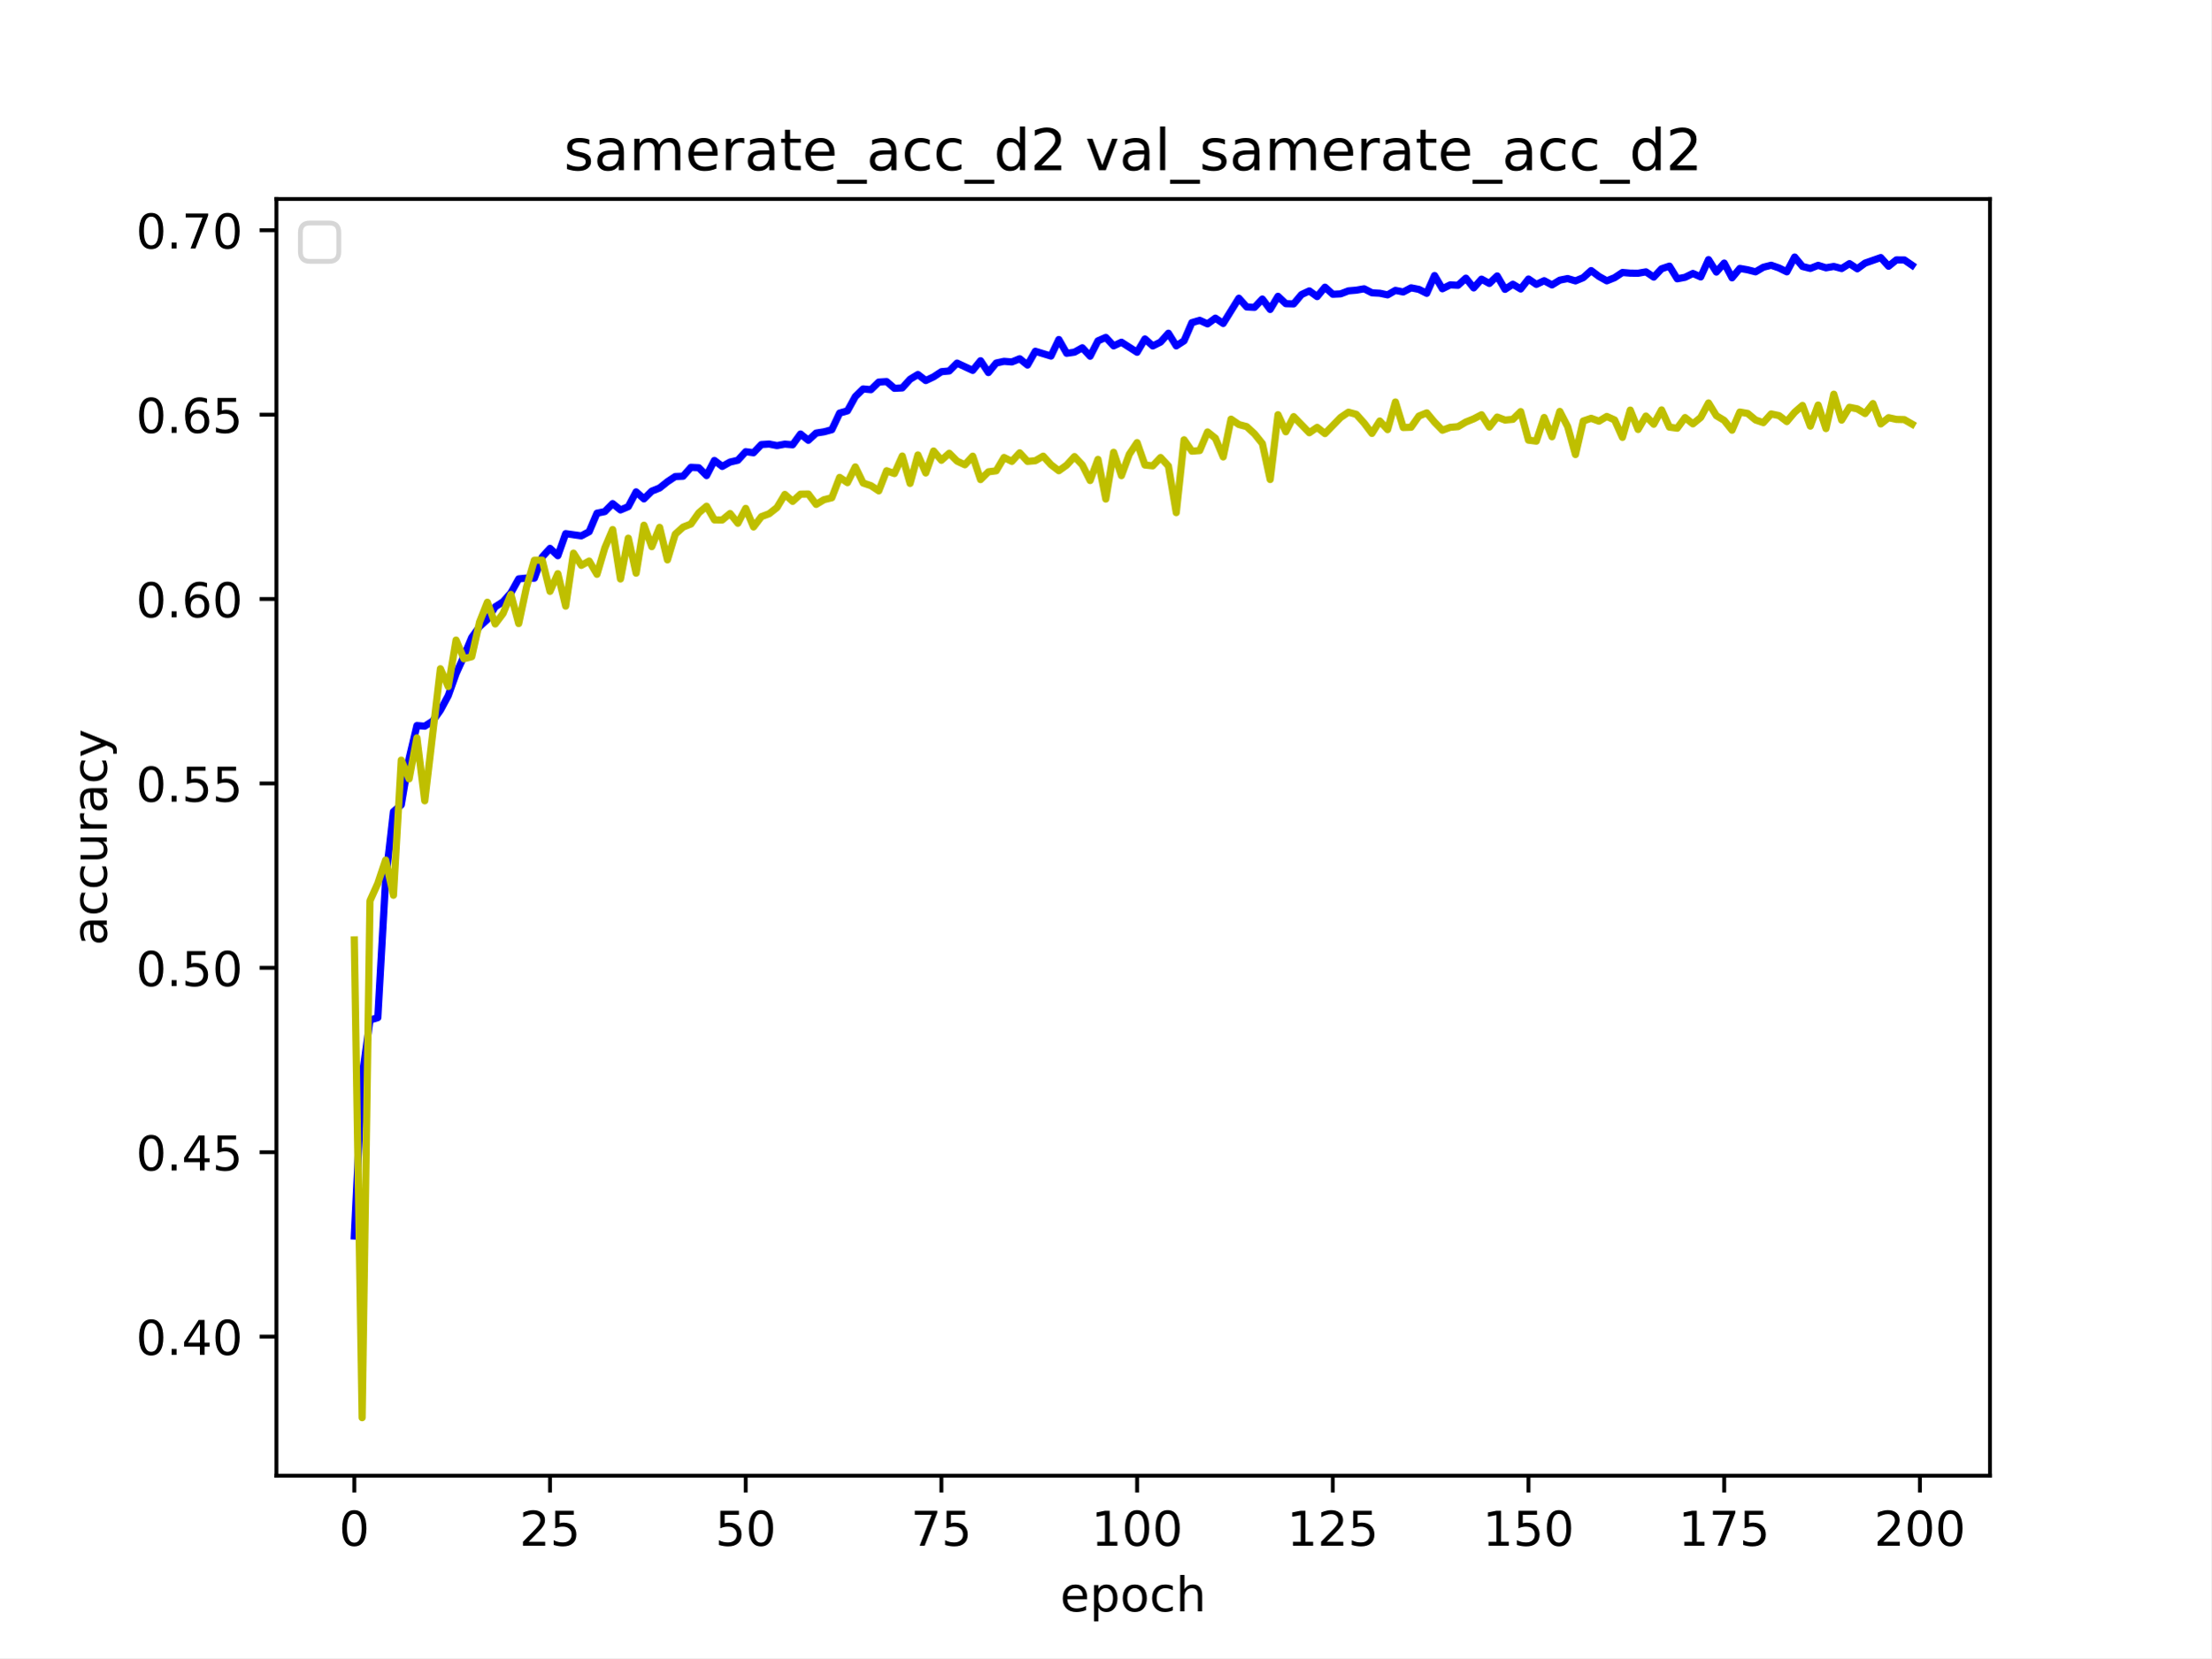
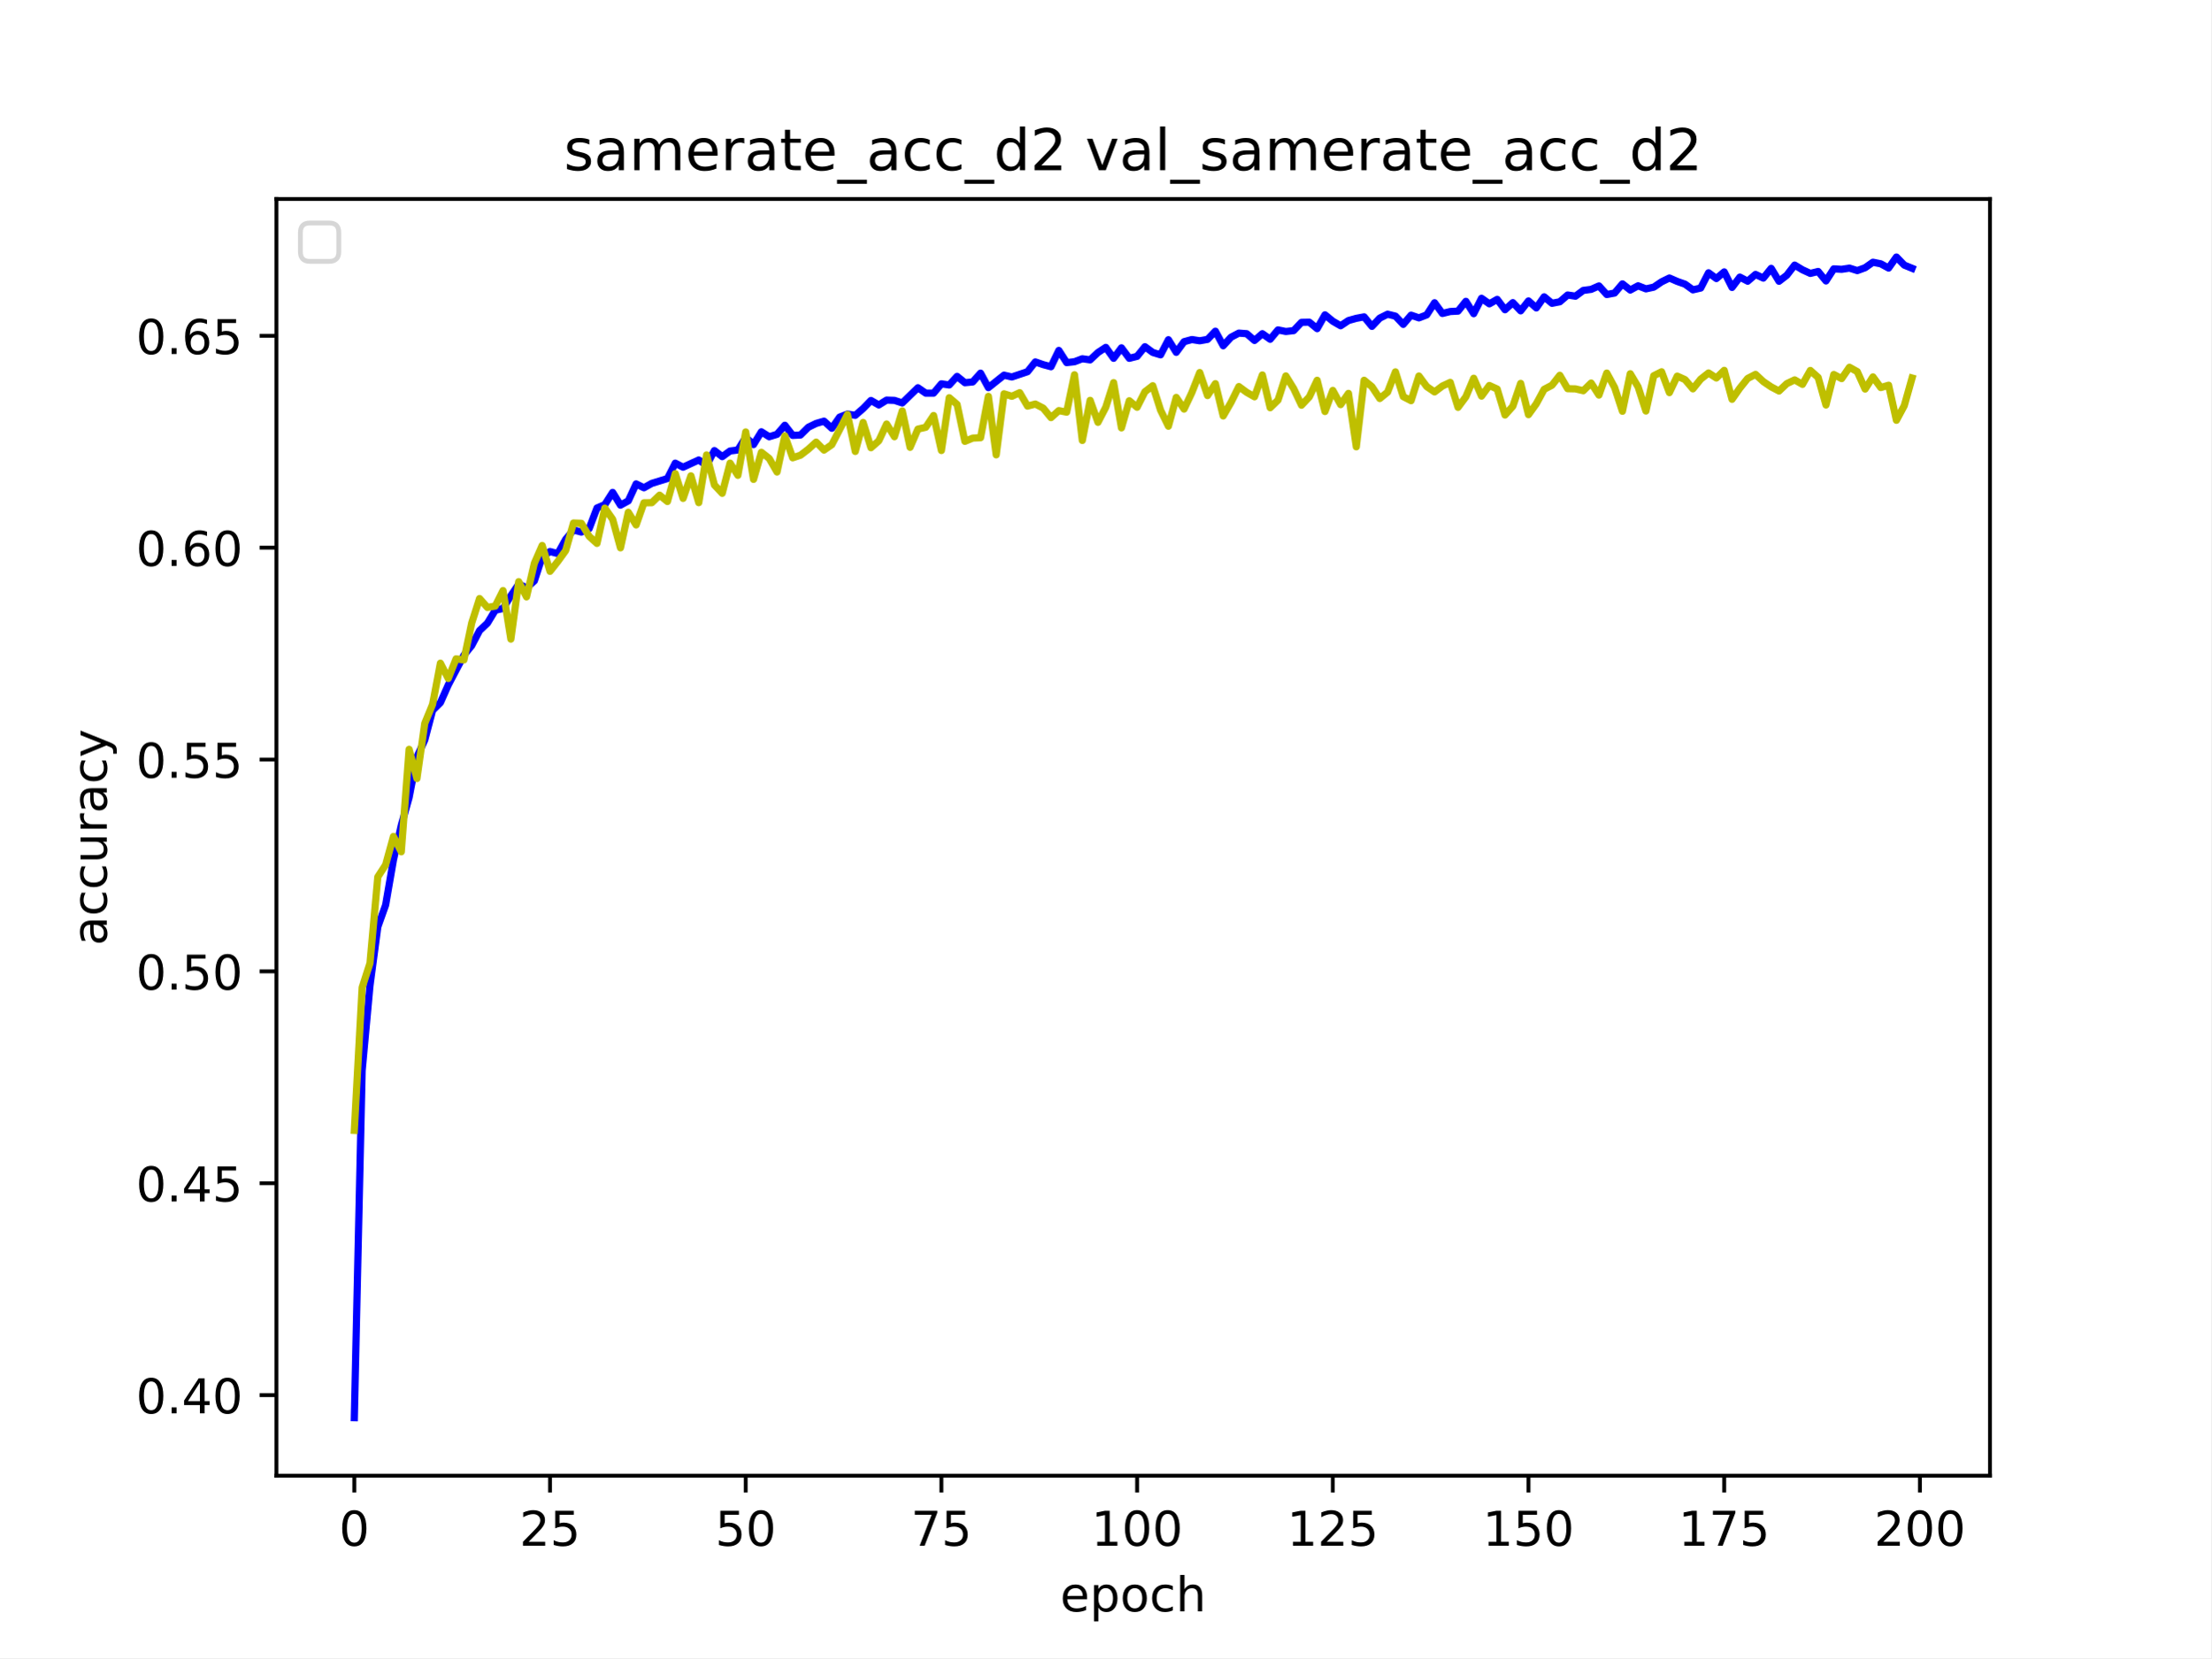
<svg xmlns="http://www.w3.org/2000/svg" xmlns:xlink="http://www.w3.org/1999/xlink" height="345.6pt" version="1.1" viewBox="0 0 460.8 345.6" width="460.8pt">
  <defs>
    <style type="text/css">*{stroke-linecap:butt;stroke-linejoin:round;}</style>
  </defs>
  <g id="figure_1">
    <g id="patch_1">
      <path d="M 0 345.6  L 460.8 345.6  L 460.8 0  L 0 0  z " style="fill:#ffffff;" />
    </g>
    <g id="axes_1">
      <g id="patch_2">
        <path d="M 57.6 307.584  L 414.72 307.584  L 414.72 41.472  L 57.6 41.472  z " style="fill:#ffffff;" />
      </g>
      <g id="matplotlib.axis_1">
        <g id="xtick_1">
          <g id="line2d_1">
            <defs>
-               <path d="M 0 0  L 0 3.5  " id="m9e98681378" style="stroke:#000000;stroke-width:0.8;" />
+               <path d="M 0 0  L 0 3.5  " id="mb5243215e0" style="stroke:#000000;stroke-width:0.8;" />
            </defs>
            <g>
-               <use style="stroke:#000000;stroke-width:0.8;" x="73.833" xlink:href="#m9e98681378" y="307.584" />
+               <use style="stroke:#000000;stroke-width:0.8;" x="73.833" xlink:href="#mb5243215e0" y="307.584" />
            </g>
          </g>
          <g id="text_1">
            <g transform="translate(70.65148 322.1824)scale(0.1 -0.1)">
              <defs>
                <path d="M 31.781 66.406  Q 24.172 66.406 20.328 58.906  Q 16.5 51.422 16.5 36.375  Q 16.5 21.391 20.328 13.891  Q 24.172 6.391 31.781 6.391  Q 39.453 6.391 43.281 13.891  Q 47.125 21.391 47.125 36.375  Q 47.125 51.422 43.281 58.906  Q 39.453 66.406 31.781 66.406  z M 31.781 74.219  Q 44.047 74.219 50.516 64.516  Q 56.984 54.828 56.984 36.375  Q 56.984 17.969 50.516 8.266  Q 44.047 -1.422 31.781 -1.422  Q 19.531 -1.422 13.062 8.266  Q 6.594 17.969 6.594 36.375  Q 6.594 54.828 13.062 64.516  Q 19.531 74.219 31.781 74.219  z " id="DejaVuSans-48" />
              </defs>
              <use xlink:href="#DejaVuSans-48" />
            </g>
          </g>
        </g>
        <g id="xtick_2">
          <g id="line2d_2">
            <g>
-               <use style="stroke:#000000;stroke-width:0.8;" x="114.618" xlink:href="#m9e98681378" y="307.584" />
+               <use style="stroke:#000000;stroke-width:0.8;" x="114.618" xlink:href="#mb5243215e0" y="307.584" />
            </g>
          </g>
          <g id="text_2">
            <g transform="translate(108.256 322.1824)scale(0.1 -0.1)">
              <defs>
                <path d="M 19.188 8.297  L 53.609 8.297  L 53.609 0  L 7.328 0  L 7.328 8.297  Q 12.938 14.109 22.625 23.891  Q 32.328 33.688 34.812 36.531  Q 39.547 41.844 41.422 45.531  Q 43.312 49.219 43.312 52.781  Q 43.312 58.594 39.234 62.25  Q 35.156 65.922 28.609 65.922  Q 23.969 65.922 18.812 64.312  Q 13.672 62.703 7.812 59.422  L 7.812 69.391  Q 13.766 71.781 18.938 73  Q 24.125 74.219 28.422 74.219  Q 39.75 74.219 46.484 68.547  Q 53.219 62.891 53.219 53.422  Q 53.219 48.922 51.531 44.891  Q 49.859 40.875 45.406 35.406  Q 44.188 33.984 37.641 27.219  Q 31.109 20.453 19.188 8.297  z " id="DejaVuSans-50" />
                <path d="M 10.797 72.906  L 49.516 72.906  L 49.516 64.594  L 19.828 64.594  L 19.828 46.734  Q 21.969 47.469 24.109 47.828  Q 26.266 48.188 28.422 48.188  Q 40.625 48.188 47.75 41.5  Q 54.891 34.812 54.891 23.391  Q 54.891 11.625 47.562 5.094  Q 40.234 -1.422 26.906 -1.422  Q 22.312 -1.422 17.547 -0.641  Q 12.797 0.141 7.719 1.703  L 7.719 11.625  Q 12.109 9.234 16.797 8.062  Q 21.484 6.891 26.703 6.891  Q 35.156 6.891 40.078 11.328  Q 45.016 15.766 45.016 23.391  Q 45.016 31 40.078 35.438  Q 35.156 39.891 26.703 39.891  Q 22.75 39.891 18.812 39.016  Q 14.891 38.141 10.797 36.281  z " id="DejaVuSans-53" />
              </defs>
              <use xlink:href="#DejaVuSans-50" />
              <use x="63.623" xlink:href="#DejaVuSans-53" />
            </g>
          </g>
        </g>
        <g id="xtick_3">
          <g id="line2d_3">
            <g>
-               <use style="stroke:#000000;stroke-width:0.8;" x="155.404" xlink:href="#m9e98681378" y="307.584" />
+               <use style="stroke:#000000;stroke-width:0.8;" x="155.404" xlink:href="#mb5243215e0" y="307.584" />
            </g>
          </g>
          <g id="text_3">
            <g transform="translate(149.0417 322.1824)scale(0.1 -0.1)">
              <use xlink:href="#DejaVuSans-53" />
              <use x="63.623" xlink:href="#DejaVuSans-48" />
            </g>
          </g>
        </g>
        <g id="xtick_4">
          <g id="line2d_4">
            <g>
-               <use style="stroke:#000000;stroke-width:0.8;" x="196.19" xlink:href="#m9e98681378" y="307.584" />
+               <use style="stroke:#000000;stroke-width:0.8;" x="196.19" xlink:href="#mb5243215e0" y="307.584" />
            </g>
          </g>
          <g id="text_4">
            <g transform="translate(189.8275 322.1824)scale(0.1 -0.1)">
              <defs>
                <path d="M 8.203 72.906  L 55.078 72.906  L 55.078 68.703  L 28.609 0  L 18.312 0  L 43.219 64.594  L 8.203 64.594  z " id="DejaVuSans-55" />
              </defs>
              <use xlink:href="#DejaVuSans-55" />
              <use x="63.623" xlink:href="#DejaVuSans-53" />
            </g>
          </g>
        </g>
        <g id="xtick_5">
          <g id="line2d_5">
            <g>
-               <use style="stroke:#000000;stroke-width:0.8;" x="236.976" xlink:href="#m9e98681378" y="307.584" />
+               <use style="stroke:#000000;stroke-width:0.8;" x="236.976" xlink:href="#mb5243215e0" y="307.584" />
            </g>
          </g>
          <g id="text_5">
            <g transform="translate(227.432 322.1824)scale(0.1 -0.1)">
              <defs>
                <path d="M 12.406 8.297  L 28.516 8.297  L 28.516 63.922  L 10.984 60.406  L 10.984 69.391  L 28.422 72.906  L 38.281 72.906  L 38.281 8.297  L 54.391 8.297  L 54.391 0  L 12.406 0  z " id="DejaVuSans-49" />
              </defs>
              <use xlink:href="#DejaVuSans-49" />
              <use x="63.623" xlink:href="#DejaVuSans-48" />
              <use x="127.246" xlink:href="#DejaVuSans-48" />
            </g>
          </g>
        </g>
        <g id="xtick_6">
          <g id="line2d_6">
            <g>
-               <use style="stroke:#000000;stroke-width:0.8;" x="277.761" xlink:href="#m9e98681378" y="307.584" />
+               <use style="stroke:#000000;stroke-width:0.8;" x="277.761" xlink:href="#mb5243215e0" y="307.584" />
            </g>
          </g>
          <g id="text_6">
            <g transform="translate(268.2177 322.1824)scale(0.1 -0.1)">
              <use xlink:href="#DejaVuSans-49" />
              <use x="63.623" xlink:href="#DejaVuSans-50" />
              <use x="127.246" xlink:href="#DejaVuSans-53" />
            </g>
          </g>
        </g>
        <g id="xtick_7">
          <g id="line2d_7">
            <g>
-               <use style="stroke:#000000;stroke-width:0.8;" x="318.547" xlink:href="#m9e98681378" y="307.584" />
+               <use style="stroke:#000000;stroke-width:0.8;" x="318.547" xlink:href="#mb5243215e0" y="307.584" />
            </g>
          </g>
          <g id="text_7">
            <g transform="translate(309.0035 322.1824)scale(0.1 -0.1)">
              <use xlink:href="#DejaVuSans-49" />
              <use x="63.623" xlink:href="#DejaVuSans-53" />
              <use x="127.246" xlink:href="#DejaVuSans-48" />
            </g>
          </g>
        </g>
        <g id="xtick_8">
          <g id="line2d_8">
            <g>
-               <use style="stroke:#000000;stroke-width:0.8;" x="359.333" xlink:href="#m9e98681378" y="307.584" />
+               <use style="stroke:#000000;stroke-width:0.8;" x="359.333" xlink:href="#mb5243215e0" y="307.584" />
            </g>
          </g>
          <g id="text_8">
            <g transform="translate(349.7892 322.1824)scale(0.1 -0.1)">
              <use xlink:href="#DejaVuSans-49" />
              <use x="63.623" xlink:href="#DejaVuSans-55" />
              <use x="127.246" xlink:href="#DejaVuSans-53" />
            </g>
          </g>
        </g>
        <g id="xtick_9">
          <g id="line2d_9">
            <g>
-               <use style="stroke:#000000;stroke-width:0.8;" x="400.119" xlink:href="#m9e98681378" y="307.584" />
+               <use style="stroke:#000000;stroke-width:0.8;" x="400.119" xlink:href="#mb5243215e0" y="307.584" />
            </g>
          </g>
          <g id="text_9">
            <g transform="translate(390.575 322.1824)scale(0.1 -0.1)">
              <use xlink:href="#DejaVuSans-50" />
              <use x="63.623" xlink:href="#DejaVuSans-48" />
              <use x="127.246" xlink:href="#DejaVuSans-48" />
            </g>
          </g>
        </g>
        <g id="text_10">
          <g transform="translate(220.9319 335.8606)scale(0.1 -0.1)">
            <defs>
              <path d="M 56.203 29.594  L 56.203 25.203  L 14.891 25.203  Q 15.484 15.922 20.484 11.062  Q 25.484 6.203 34.422 6.203  Q 39.594 6.203 44.453 7.469  Q 49.312 8.734 54.109 11.281  L 54.109 2.781  Q 49.266 0.734 44.188 -0.344  Q 39.109 -1.422 33.891 -1.422  Q 20.797 -1.422 13.156 6.188  Q 5.516 13.812 5.516 26.812  Q 5.516 40.234 12.766 48.109  Q 20.016 56 32.328 56  Q 43.359 56 49.781 48.891  Q 56.203 41.797 56.203 29.594  z M 47.219 32.234  Q 47.125 39.594 43.094 43.984  Q 39.062 48.391 32.422 48.391  Q 24.906 48.391 20.391 44.141  Q 15.875 39.891 15.188 32.172  z " id="DejaVuSans-101" />
              <path d="M 18.109 8.203  L 18.109 -20.797  L 9.078 -20.797  L 9.078 54.688  L 18.109 54.688  L 18.109 46.391  Q 20.953 51.266 25.266 53.625  Q 29.594 56 35.594 56  Q 45.562 56 51.781 48.094  Q 58.016 40.188 58.016 27.297  Q 58.016 14.406 51.781 6.484  Q 45.562 -1.422 35.594 -1.422  Q 29.594 -1.422 25.266 0.953  Q 20.953 3.328 18.109 8.203  z M 48.688 27.297  Q 48.688 37.203 44.609 42.844  Q 40.531 48.484 33.406 48.484  Q 26.266 48.484 22.188 42.844  Q 18.109 37.203 18.109 27.297  Q 18.109 17.391 22.188 11.75  Q 26.266 6.109 33.406 6.109  Q 40.531 6.109 44.609 11.75  Q 48.688 17.391 48.688 27.297  z " id="DejaVuSans-112" />
              <path d="M 30.609 48.391  Q 23.391 48.391 19.188 42.75  Q 14.984 37.109 14.984 27.297  Q 14.984 17.484 19.156 11.844  Q 23.344 6.203 30.609 6.203  Q 37.797 6.203 41.984 11.859  Q 46.188 17.531 46.188 27.297  Q 46.188 37.016 41.984 42.703  Q 37.797 48.391 30.609 48.391  z M 30.609 56  Q 42.328 56 49.016 48.375  Q 55.719 40.766 55.719 27.297  Q 55.719 13.875 49.016 6.219  Q 42.328 -1.422 30.609 -1.422  Q 18.844 -1.422 12.172 6.219  Q 5.516 13.875 5.516 27.297  Q 5.516 40.766 12.172 48.375  Q 18.844 56 30.609 56  z " id="DejaVuSans-111" />
              <path d="M 48.781 52.594  L 48.781 44.188  Q 44.969 46.297 41.141 47.344  Q 37.312 48.391 33.406 48.391  Q 24.656 48.391 19.812 42.844  Q 14.984 37.312 14.984 27.297  Q 14.984 17.281 19.812 11.734  Q 24.656 6.203 33.406 6.203  Q 37.312 6.203 41.141 7.25  Q 44.969 8.297 48.781 10.406  L 48.781 2.094  Q 45.016 0.344 40.984 -0.531  Q 36.969 -1.422 32.422 -1.422  Q 20.062 -1.422 12.781 6.344  Q 5.516 14.109 5.516 27.297  Q 5.516 40.672 12.859 48.328  Q 20.219 56 33.016 56  Q 37.156 56 41.109 55.141  Q 45.062 54.297 48.781 52.594  z " id="DejaVuSans-99" />
              <path d="M 54.891 33.016  L 54.891 0  L 45.906 0  L 45.906 32.719  Q 45.906 40.484 42.875 44.328  Q 39.844 48.188 33.797 48.188  Q 26.516 48.188 22.312 43.547  Q 18.109 38.922 18.109 30.906  L 18.109 0  L 9.078 0  L 9.078 75.984  L 18.109 75.984  L 18.109 46.188  Q 21.344 51.125 25.703 53.562  Q 30.078 56 35.797 56  Q 45.219 56 50.047 50.172  Q 54.891 44.344 54.891 33.016  z " id="DejaVuSans-104" />
            </defs>
            <use xlink:href="#DejaVuSans-101" />
            <use x="61.523" xlink:href="#DejaVuSans-112" />
            <use x="125" xlink:href="#DejaVuSans-111" />
            <use x="186.182" xlink:href="#DejaVuSans-99" />
            <use x="241.162" xlink:href="#DejaVuSans-104" />
          </g>
        </g>
      </g>
      <g id="matplotlib.axis_2">
        <g id="ytick_1">
          <g id="line2d_10">
            <defs>
-               <path d="M 0 0  L -3.5 0  " id="m35a085f7ec" style="stroke:#000000;stroke-width:0.8;" />
+               <path d="M 0 0  L -3.5 0  " id="m30a974de1f" style="stroke:#000000;stroke-width:0.8;" />
            </defs>
            <g>
-               <use style="stroke:#000000;stroke-width:0.8;" x="57.6" xlink:href="#m35a085f7ec" y="278.603" />
+               <use style="stroke:#000000;stroke-width:0.8;" x="57.6" xlink:href="#m30a974de1f" y="290.785" />
            </g>
          </g>
          <g id="text_11">
-             <g transform="translate(28.33438 282.4021)scale(0.1 -0.1)">
+             <g transform="translate(28.33438 294.5837)scale(0.1 -0.1)">
              <defs>
                <path d="M 10.688 12.406  L 21 12.406  L 21 0  L 10.688 0  z " id="DejaVuSans-46" />
                <path d="M 37.797 64.312  L 12.891 25.391  L 37.797 25.391  z M 35.203 72.906  L 47.609 72.906  L 47.609 25.391  L 58.016 25.391  L 58.016 17.188  L 47.609 17.188  L 47.609 0  L 37.797 0  L 37.797 17.188  L 4.891 17.188  L 4.891 26.703  z " id="DejaVuSans-52" />
              </defs>
              <use xlink:href="#DejaVuSans-48" />
              <use x="63.623" xlink:href="#DejaVuSans-46" />
              <use x="95.41" xlink:href="#DejaVuSans-52" />
              <use x="159.033" xlink:href="#DejaVuSans-48" />
            </g>
          </g>
        </g>
        <g id="ytick_2">
          <g id="line2d_11">
            <g>
-               <use style="stroke:#000000;stroke-width:0.8;" x="57.6" xlink:href="#m35a085f7ec" y="240.166" />
+               <use style="stroke:#000000;stroke-width:0.8;" x="57.6" xlink:href="#m30a974de1f" y="246.626" />
            </g>
          </g>
          <g id="text_12">
-             <g transform="translate(28.33438 243.9657)scale(0.1 -0.1)">
+             <g transform="translate(28.33438 250.4249)scale(0.1 -0.1)">
              <use xlink:href="#DejaVuSans-48" />
              <use x="63.623" xlink:href="#DejaVuSans-46" />
              <use x="95.41" xlink:href="#DejaVuSans-52" />
              <use x="159.033" xlink:href="#DejaVuSans-53" />
            </g>
          </g>
        </g>
        <g id="ytick_3">
          <g id="line2d_12">
            <g>
-               <use style="stroke:#000000;stroke-width:0.8;" x="57.6" xlink:href="#m35a085f7ec" y="201.73" />
+               <use style="stroke:#000000;stroke-width:0.8;" x="57.6" xlink:href="#m30a974de1f" y="202.467" />
            </g>
          </g>
          <g id="text_13">
-             <g transform="translate(28.33438 205.5293)scale(0.1 -0.1)">
+             <g transform="translate(28.33438 206.266)scale(0.1 -0.1)">
              <use xlink:href="#DejaVuSans-48" />
              <use x="63.623" xlink:href="#DejaVuSans-46" />
              <use x="95.41" xlink:href="#DejaVuSans-53" />
              <use x="159.033" xlink:href="#DejaVuSans-48" />
            </g>
          </g>
        </g>
        <g id="ytick_4">
          <g id="line2d_13">
            <g>
-               <use style="stroke:#000000;stroke-width:0.8;" x="57.6" xlink:href="#m35a085f7ec" y="163.294" />
+               <use style="stroke:#000000;stroke-width:0.8;" x="57.6" xlink:href="#m30a974de1f" y="158.308" />
            </g>
          </g>
          <g id="text_14">
-             <g transform="translate(28.33438 167.0929)scale(0.1 -0.1)">
+             <g transform="translate(28.33438 162.1072)scale(0.1 -0.1)">
              <use xlink:href="#DejaVuSans-48" />
              <use x="63.623" xlink:href="#DejaVuSans-46" />
              <use x="95.41" xlink:href="#DejaVuSans-53" />
              <use x="159.033" xlink:href="#DejaVuSans-53" />
            </g>
          </g>
        </g>
        <g id="ytick_5">
          <g id="line2d_14">
            <g>
-               <use style="stroke:#000000;stroke-width:0.8;" x="57.6" xlink:href="#m35a085f7ec" y="124.857" />
+               <use style="stroke:#000000;stroke-width:0.8;" x="57.6" xlink:href="#m30a974de1f" y="114.149" />
            </g>
          </g>
          <g id="text_15">
-             <g transform="translate(28.33438 128.6565)scale(0.1 -0.1)">
+             <g transform="translate(28.33438 117.9483)scale(0.1 -0.1)">
              <defs>
                <path d="M 33.016 40.375  Q 26.375 40.375 22.484 35.828  Q 18.609 31.297 18.609 23.391  Q 18.609 15.531 22.484 10.953  Q 26.375 6.391 33.016 6.391  Q 39.656 6.391 43.531 10.953  Q 47.406 15.531 47.406 23.391  Q 47.406 31.297 43.531 35.828  Q 39.656 40.375 33.016 40.375  z M 52.594 71.297  L 52.594 62.312  Q 48.875 64.062 45.094 64.984  Q 41.312 65.922 37.594 65.922  Q 27.828 65.922 22.672 59.328  Q 17.531 52.734 16.797 39.406  Q 19.672 43.656 24.016 45.922  Q 28.375 48.188 33.594 48.188  Q 44.578 48.188 50.953 41.516  Q 57.328 34.859 57.328 23.391  Q 57.328 12.156 50.688 5.359  Q 44.047 -1.422 33.016 -1.422  Q 20.359 -1.422 13.672 8.266  Q 6.984 17.969 6.984 36.375  Q 6.984 53.656 15.188 63.938  Q 23.391 74.219 37.203 74.219  Q 40.922 74.219 44.703 73.484  Q 48.484 72.75 52.594 71.297  z " id="DejaVuSans-54" />
              </defs>
              <use xlink:href="#DejaVuSans-48" />
              <use x="63.623" xlink:href="#DejaVuSans-46" />
              <use x="95.41" xlink:href="#DejaVuSans-54" />
              <use x="159.033" xlink:href="#DejaVuSans-48" />
            </g>
          </g>
        </g>
        <g id="ytick_6">
          <g id="line2d_15">
            <g>
-               <use style="stroke:#000000;stroke-width:0.8;" x="57.6" xlink:href="#m35a085f7ec" y="86.421" />
+               <use style="stroke:#000000;stroke-width:0.8;" x="57.6" xlink:href="#m30a974de1f" y="69.99" />
            </g>
          </g>
          <g id="text_16">
-             <g transform="translate(28.33438 90.22014)scale(0.1 -0.1)">
+             <g transform="translate(28.33438 73.78944)scale(0.1 -0.1)">
              <use xlink:href="#DejaVuSans-48" />
              <use x="63.623" xlink:href="#DejaVuSans-46" />
              <use x="95.41" xlink:href="#DejaVuSans-54" />
              <use x="159.033" xlink:href="#DejaVuSans-53" />
            </g>
          </g>
        </g>
-         <g id="ytick_7">
-           <g id="line2d_16">
-             <g>
-               <use style="stroke:#000000;stroke-width:0.8;" x="57.6" xlink:href="#m35a085f7ec" y="47.985" />
-             </g>
-           </g>
-           <g id="text_17">
-             <g transform="translate(28.33438 51.78375)scale(0.1 -0.1)">
-               <use xlink:href="#DejaVuSans-48" />
-               <use x="63.623" xlink:href="#DejaVuSans-46" />
-               <use x="95.41" xlink:href="#DejaVuSans-55" />
-               <use x="159.033" xlink:href="#DejaVuSans-48" />
-             </g>
-           </g>
-         </g>
-         <g id="text_18">
+         <g id="text_17">
          <g transform="translate(22.25469 197.0874)rotate(-90)scale(0.1 -0.1)">
            <defs>
              <path d="M 34.281 27.484  Q 23.391 27.484 19.188 25  Q 14.984 22.516 14.984 16.5  Q 14.984 11.719 18.141 8.906  Q 21.297 6.109 26.703 6.109  Q 34.188 6.109 38.703 11.406  Q 43.219 16.703 43.219 25.484  L 43.219 27.484  z M 52.203 31.203  L 52.203 0  L 43.219 0  L 43.219 8.297  Q 40.141 3.328 35.547 0.953  Q 30.953 -1.422 24.312 -1.422  Q 15.922 -1.422 10.953 3.297  Q 6 8.016 6 15.922  Q 6 25.141 12.172 29.828  Q 18.359 34.516 30.609 34.516  L 43.219 34.516  L 43.219 35.406  Q 43.219 41.609 39.141 45  Q 35.062 48.391 27.688 48.391  Q 23 48.391 18.547 47.266  Q 14.109 46.141 10.016 43.891  L 10.016 52.203  Q 14.938 54.109 19.578 55.047  Q 24.219 56 28.609 56  Q 40.484 56 46.344 49.844  Q 52.203 43.703 52.203 31.203  z " id="DejaVuSans-97" />
              <path d="M 8.5 21.578  L 8.5 54.688  L 17.484 54.688  L 17.484 21.922  Q 17.484 14.156 20.5 10.266  Q 23.531 6.391 29.594 6.391  Q 36.859 6.391 41.078 11.031  Q 45.312 15.672 45.312 23.688  L 45.312 54.688  L 54.297 54.688  L 54.297 0  L 45.312 0  L 45.312 8.406  Q 42.047 3.422 37.719 1  Q 33.406 -1.422 27.688 -1.422  Q 18.266 -1.422 13.375 4.438  Q 8.5 10.297 8.5 21.578  z M 31.109 56  z " id="DejaVuSans-117" />
              <path d="M 41.109 46.297  Q 39.594 47.172 37.812 47.578  Q 36.031 48 33.891 48  Q 26.266 48 22.188 43.047  Q 18.109 38.094 18.109 28.812  L 18.109 0  L 9.078 0  L 9.078 54.688  L 18.109 54.688  L 18.109 46.188  Q 20.953 51.172 25.484 53.578  Q 30.031 56 36.531 56  Q 37.453 56 38.578 55.875  Q 39.703 55.766 41.062 55.516  z " id="DejaVuSans-114" />
              <path d="M 32.172 -5.078  Q 28.375 -14.844 24.75 -17.812  Q 21.141 -20.797 15.094 -20.797  L 7.906 -20.797  L 7.906 -13.281  L 13.188 -13.281  Q 16.891 -13.281 18.938 -11.516  Q 21 -9.766 23.484 -3.219  L 25.094 0.875  L 2.984 54.688  L 12.5 54.688  L 29.594 11.922  L 46.688 54.688  L 56.203 54.688  z " id="DejaVuSans-121" />
            </defs>
            <use xlink:href="#DejaVuSans-97" />
            <use x="61.279" xlink:href="#DejaVuSans-99" />
            <use x="116.26" xlink:href="#DejaVuSans-99" />
            <use x="171.24" xlink:href="#DejaVuSans-117" />
            <use x="234.619" xlink:href="#DejaVuSans-114" />
            <use x="275.732" xlink:href="#DejaVuSans-97" />
            <use x="337.012" xlink:href="#DejaVuSans-99" />
            <use x="391.992" xlink:href="#DejaVuSans-121" />
          </g>
        </g>
      </g>
+       <g id="line2d_16">
+         <path clip-path="url(#pfd2c2a0a32)" d="M 73.833 295.488  L 75.464 223.143  L 77.096 205.416  L 78.727 193.202  L 80.358 188.63  L 81.99 179.216  L 83.621 172.021  L 85.253 166.215  L 86.884 157.781  L 88.516 154.23  L 90.147 148.057  L 91.778 146.448  L 93.41 142.767  L 96.673 136.563  L 98.304 134.549  L 99.936 131.423  L 101.567 129.896  L 103.198 127.203  L 104.83 126.812  L 106.461 124.169  L 108.093 121.751  L 109.724 122.504  L 111.356 121.073  L 112.987 116.058  L 114.618 114.95  L 116.25 115.377  L 117.881 112.416  L 119.513 110.461  L 121.144 110.891  L 122.776 110.178  L 124.407 105.879  L 126.038 105.173  L 127.67 102.626  L 129.301 105.284  L 130.933 104.393  L 132.564 100.859  L 134.196 101.66  L 135.827 100.747  L 139.09 99.742  L 140.721 96.535  L 142.353 97.37  L 145.616 95.868  L 147.247 96.998  L 148.879 93.909  L 150.51 95.173  L 152.141 93.994  L 153.773 93.794  L 155.404 91.154  L 157.036 92.652  L 158.667 89.997  L 160.299 91.022  L 161.93 90.525  L 163.561 88.634  L 165.193 90.746  L 166.824 90.664  L 168.456 89.047  L 170.087 88.253  L 171.719 87.776  L 173.35 89.26  L 174.981 86.936  L 176.613 86.299  L 178.244 86.556  L 179.876 85.143  L 181.507 83.464  L 183.139 84.399  L 184.77 83.388  L 186.401 83.443  L 188.033 83.977  L 191.296 80.814  L 192.927 81.939  L 194.559 81.942  L 196.19 79.994  L 197.821 80.233  L 199.453 78.441  L 201.084 79.761  L 202.716 79.603  L 204.347 77.769  L 205.979 80.79  L 209.241 78.186  L 210.873 78.561  L 214.136 77.47  L 215.767 75.428  L 217.399 75.995  L 219.03 76.43  L 220.661 73.034  L 222.293 75.572  L 223.924 75.387  L 225.556 74.766  L 227.187 75.001  L 228.819 73.468  L 230.45 72.401  L 232.081 74.679  L 233.713 72.497  L 235.344 74.682  L 236.976 74.267  L 238.607 72.259  L 240.239 73.452  L 241.87 73.95  L 243.501 70.805  L 245.133 73.432  L 246.764 71.212  L 248.396 70.763  L 250.027 71.025  L 251.659 70.731  L 253.29 69.024  L 254.921 72.057  L 256.553 70.278  L 258.184 69.426  L 259.816 69.551  L 261.447 70.955  L 263.079 69.548  L 264.71 70.706  L 266.341 68.753  L 267.973 69.086  L 269.604 68.901  L 271.236 67.178  L 272.867 67.147  L 274.499 68.495  L 276.13 65.614  L 277.761 66.945  L 279.393 67.893  L 281.024 66.803  L 282.656 66.346  L 284.287 66.036  L 285.919 68.023  L 287.55 66.298  L 289.181 65.481  L 290.813 65.881  L 292.444 67.602  L 294.076 65.682  L 295.707 66.248  L 297.339 65.618  L 298.97 63.1  L 300.601 65.329  L 302.233 64.928  L 303.864 64.841  L 305.496 62.803  L 307.127 65.374  L 308.759 62.166  L 310.39 63.326  L 312.021 62.391  L 313.653 64.554  L 315.284 63.074  L 316.916 64.786  L 318.547 62.717  L 320.179 64.174  L 321.81 61.859  L 323.441 63.213  L 325.073 62.892  L 326.704 61.484  L 328.336 61.731  L 329.967 60.521  L 331.599 60.309  L 333.23 59.587  L 334.862 61.384  L 336.493 61.071  L 338.124 59.16  L 339.756 60.448  L 341.387 59.561  L 343.019 60.206  L 344.65 59.846  L 346.282 58.738  L 347.913 57.94  L 349.544 58.652  L 351.176 59.225  L 352.807 60.408  L 354.439 60.029  L 356.07 56.854  L 357.702 58.048  L 359.333 56.669  L 360.964 59.905  L 362.596 57.751  L 364.227 58.608  L 365.859 57.191  L 367.49 57.956  L 369.122 55.927  L 370.753 58.619  L 372.384 57.356  L 374.016 55.248  L 375.647 56.229  L 377.279 56.984  L 378.91 56.58  L 380.542 58.553  L 382.173 56.029  L 383.804 56.127  L 385.436 55.876  L 387.067 56.393  L 388.699 55.794  L 390.33 54.649  L 391.962 54.983  L 393.593 55.867  L 395.224 53.568  L 396.856 55.251  L 398.487 55.916  L 398.487 55.916  " style="fill:none;stroke:#0000ff;stroke-linecap:square;stroke-width:1.5;" />
+       </g>
      <g id="line2d_17">
-         <path clip-path="url(#p153eeb502b)" d="M 73.833 257.62  L 75.464 224.492  L 77.096 212.611  L 78.727 212.12  L 80.358 183.41  L 81.99 169.171  L 83.621 167.751  L 85.253 158.108  L 86.884 151.218  L 88.516 151.349  L 90.147 150.329  L 91.778 148.042  L 93.41 144.996  L 95.041 140.418  L 96.673 136.782  L 98.304 132.867  L 99.936 130.596  L 101.567 129.107  L 103.198 126.476  L 104.83 125.428  L 106.461 123.584  L 108.093 120.655  L 109.724 120.492  L 111.356 120.507  L 112.987 116.101  L 114.618 114.296  L 116.25 115.824  L 117.881 111.228  L 121.144 111.683  L 122.776 110.82  L 124.407 106.964  L 126.038 106.626  L 127.67 104.965  L 129.301 106.282  L 130.933 105.593  L 132.564 102.516  L 134.196 103.972  L 135.827 102.359  L 137.458 101.707  L 139.09 100.399  L 140.721 99.319  L 142.353 99.252  L 143.984 97.402  L 145.616 97.478  L 147.247 99.116  L 148.879 95.968  L 150.51 97.212  L 152.141 96.303  L 153.773 95.921  L 155.404 94.136  L 157.036 94.359  L 158.667 92.652  L 160.299 92.549  L 161.93 92.866  L 163.561 92.562  L 165.193 92.696  L 166.824 90.455  L 168.456 91.761  L 170.087 90.261  L 171.719 90.001  L 173.35 89.556  L 174.981 86.09  L 176.613 85.627  L 178.244 82.66  L 179.876 81.061  L 181.507 81.214  L 183.139 79.625  L 184.77 79.526  L 186.401 80.933  L 188.033 80.848  L 189.664 79.042  L 191.296 78.049  L 192.927 79.315  L 194.559 78.542  L 196.19 77.471  L 197.821 77.316  L 199.453 75.677  L 202.716 77.19  L 204.347 75.181  L 205.979 77.648  L 207.61 75.663  L 209.241 75.303  L 210.873 75.433  L 212.504 74.764  L 214.136 76.084  L 215.767 73.208  L 219.03 74.209  L 220.661 70.762  L 222.293 73.63  L 223.924 73.394  L 225.556 72.486  L 227.187 74.24  L 228.819 71.038  L 230.45 70.318  L 232.081 72.082  L 233.713 71.326  L 236.976 73.417  L 238.607 70.642  L 240.239 72.101  L 241.87 71.291  L 243.501 69.448  L 245.133 72.087  L 246.764 71.034  L 248.396 67.236  L 250.027 66.76  L 251.659 67.501  L 253.29 66.308  L 254.921 67.413  L 258.184 62.154  L 259.816 63.973  L 261.447 64.055  L 263.079 62.326  L 264.71 64.49  L 266.341 61.751  L 267.973 63.294  L 269.604 63.336  L 271.236 61.391  L 272.867 60.625  L 274.499 61.818  L 276.13 59.855  L 277.761 61.326  L 279.393 61.243  L 281.024 60.612  L 282.656 60.475  L 284.287 60.188  L 285.919 61.023  L 287.55 61.11  L 289.181 61.456  L 290.813 60.515  L 292.444 60.85  L 294.076 59.988  L 295.707 60.311  L 297.339 61.131  L 298.97 57.425  L 300.601 60.185  L 302.233 59.368  L 303.864 59.452  L 305.496 57.972  L 307.127 60.003  L 308.759 58.179  L 310.39 59.075  L 312.021 57.508  L 313.653 60.306  L 315.284 59.236  L 316.916 60.23  L 318.547 58.153  L 320.179 59.269  L 321.81 58.504  L 323.441 59.38  L 325.073 58.385  L 326.704 58.055  L 328.336 58.544  L 329.967 57.862  L 331.599 56.393  L 333.23 57.613  L 334.862 58.531  L 336.493 57.869  L 338.124 56.791  L 339.756 56.929  L 341.387 56.949  L 343.019 56.658  L 344.65 57.749  L 346.282 56.011  L 347.913 55.464  L 349.544 58.104  L 351.176 57.79  L 352.807 56.992  L 354.439 57.712  L 356.07 54.107  L 357.702 56.7  L 359.333 54.83  L 360.964 57.899  L 362.596 55.938  L 364.227 56.231  L 365.859 56.653  L 367.49 55.692  L 369.122 55.278  L 370.753 55.85  L 372.384 56.651  L 374.016 53.568  L 375.647 55.536  L 377.279 55.944  L 378.91 55.298  L 380.542 55.811  L 382.173 55.526  L 383.804 55.968  L 385.436 54.943  L 387.067 56.016  L 388.699 54.827  L 391.962 53.681  L 393.593 55.485  L 395.224 54.159  L 396.856 54.163  L 398.487 55.285  L 398.487 55.285  " style="fill:none;stroke:#0000ff;stroke-linecap:square;stroke-width:1.5;" />
-       </g>
-       <g id="line2d_18">
-         <path clip-path="url(#p153eeb502b)" d="M 73.833 195.91  L 75.464 295.488  L 77.096 187.757  L 78.727 184.133  L 80.358 179.262  L 81.99 186.603  L 83.621 158.433  L 85.253 162.341  L 86.884 153.793  L 88.516 166.912  L 91.778 139.389  L 93.41 143.104  L 95.041 133.413  L 96.673 137.297  L 98.304 136.881  L 99.936 129.645  L 101.567 125.525  L 103.198 130.051  L 104.83 127.875  L 106.461 123.896  L 108.093 129.963  L 109.724 122.374  L 111.356 116.768  L 112.987 116.741  L 114.618 123.251  L 116.25 119.567  L 117.881 126.33  L 119.513 115.286  L 121.144 117.84  L 122.776 116.94  L 124.407 119.696  L 126.038 114.214  L 127.67 110.371  L 129.301 120.676  L 130.933 112.163  L 132.564 119.464  L 134.196 109.474  L 135.827 113.932  L 137.458 109.913  L 139.09 116.687  L 140.721 111.336  L 142.353 109.861  L 143.984 109.216  L 145.616 106.906  L 147.247 105.507  L 148.879 108.351  L 150.51 108.376  L 152.141 107.028  L 153.773 109.06  L 155.404 105.962  L 157.036 109.829  L 158.667 107.683  L 160.299 107.07  L 161.93 105.781  L 163.561 103.053  L 165.193 104.49  L 166.824 102.999  L 168.456 102.969  L 170.087 105.128  L 171.719 104.149  L 173.35 103.743  L 174.981 99.499  L 176.613 100.594  L 178.244 97.309  L 179.876 100.671  L 181.507 101.22  L 183.139 102.307  L 184.77 98.118  L 186.401 98.701  L 188.033 95.049  L 189.664 100.755  L 191.296 94.822  L 192.927 98.576  L 194.559 93.998  L 196.19 95.932  L 197.821 94.467  L 199.453 96.104  L 201.084 96.87  L 202.716 95.077  L 204.347 99.958  L 205.979 98.343  L 207.61 98.125  L 209.241 95.351  L 210.873 96.16  L 212.504 94.376  L 214.136 96.16  L 215.767 96.022  L 217.399 95.075  L 219.03 96.858  L 220.661 98.109  L 222.293 96.946  L 223.924 95.163  L 225.556 96.9  L 227.187 100.151  L 228.819 95.743  L 230.45 104.012  L 232.081 94.266  L 233.713 99.13  L 235.344 94.691  L 236.976 92.251  L 238.607 96.923  L 240.239 97.092  L 241.87 95.356  L 243.501 97.125  L 245.133 106.843  L 246.764 91.664  L 248.396 94.037  L 250.027 93.902  L 251.659 90.028  L 253.29 91.33  L 254.921 95.233  L 256.553 87.361  L 258.184 88.481  L 259.816 88.918  L 261.447 90.424  L 263.079 92.445  L 264.71 99.942  L 266.341 86.431  L 267.973 89.992  L 269.604 86.838  L 272.867 90.194  L 274.499 89.069  L 276.13 90.369  L 279.393 87.011  L 281.024 85.906  L 282.656 86.354  L 284.287 88.171  L 285.919 90.333  L 287.55 87.744  L 289.181 89.537  L 290.813 83.785  L 292.444 89.105  L 294.076 89.048  L 295.707 86.714  L 297.339 86.044  L 298.97 87.997  L 300.601 89.667  L 302.233 89.058  L 303.864 88.921  L 305.496 87.951  L 307.127 87.297  L 308.759 86.439  L 310.39 89.004  L 312.021 86.926  L 313.653 87.548  L 315.284 87.399  L 316.916 85.786  L 318.547 91.739  L 320.179 91.945  L 321.81 87.018  L 323.441 91.026  L 325.073 85.753  L 326.704 88.911  L 328.336 94.735  L 329.967 87.739  L 331.599 87.186  L 333.23 87.781  L 334.862 86.799  L 336.493 87.53  L 338.124 91.155  L 339.756 85.476  L 341.387 89.506  L 343.019 86.716  L 344.65 88.414  L 346.282 85.436  L 347.913 89.024  L 349.544 89.246  L 351.176 87.034  L 352.807 88.341  L 354.439 87.008  L 356.07 83.984  L 357.702 86.642  L 359.333 87.622  L 360.964 89.662  L 362.596 85.875  L 364.227 86.166  L 365.859 87.53  L 367.49 88.08  L 369.122 86.272  L 370.753 86.617  L 372.384 87.861  L 374.016 85.923  L 375.647 84.499  L 377.279 88.812  L 378.91 84.419  L 380.542 89.323  L 382.173 82.16  L 383.804 87.557  L 385.436 84.88  L 387.067 85.212  L 388.699 86.186  L 390.33 84.113  L 391.962 88.354  L 393.593 87.055  L 395.224 87.415  L 396.856 87.452  L 398.487 88.394  L 398.487 88.394  " style="fill:none;stroke:#bfbf00;stroke-linecap:square;stroke-width:1.5;" />
+         <path clip-path="url(#pfd2c2a0a32)" d="M 73.833 235.614  L 75.464 205.836  L 77.096 200.768  L 78.727 182.781  L 80.358 180.266  L 81.99 174.34  L 83.621 177.538  L 85.253 156.179  L 86.884 162.275  L 88.516 150.773  L 90.147 146.802  L 91.778 138.229  L 93.41 141.431  L 95.041 137.32  L 96.673 137.548  L 98.304 129.839  L 99.936 124.753  L 101.567 126.6  L 103.198 126.327  L 104.83 123.086  L 106.461 133.208  L 108.093 121.23  L 109.724 124.403  L 111.356 117.403  L 112.987 113.69  L 114.618 119.08  L 116.25 117.009  L 117.881 114.753  L 119.513 109.007  L 121.144 109.067  L 122.776 111.787  L 124.407 113.259  L 126.038 105.898  L 127.67 108.234  L 129.301 114.186  L 130.933 106.769  L 132.564 109.412  L 134.196 104.796  L 135.827 104.778  L 137.458 103.203  L 139.09 104.524  L 140.721 98.713  L 142.353 103.877  L 143.984 99.172  L 145.616 104.766  L 147.247 94.818  L 148.879 101.08  L 150.51 102.813  L 152.141 96.526  L 153.773 99.066  L 155.404 90.029  L 157.036 99.916  L 158.667 94.27  L 160.299 95.55  L 161.93 98.377  L 163.561 90.828  L 165.193 95.421  L 166.824 94.877  L 168.456 93.624  L 170.087 92.146  L 171.719 93.807  L 173.35 92.678  L 176.613 86.375  L 178.244 94.09  L 179.876 88.045  L 181.507 93.316  L 183.139 91.885  L 184.77 88.372  L 186.401 91.02  L 188.033 85.644  L 189.664 93.228  L 191.296 89.433  L 192.927 89.055  L 194.559 86.601  L 196.19 93.898  L 197.821 82.886  L 199.453 84.286  L 201.084 91.986  L 202.716 91.31  L 204.347 91.229  L 205.979 82.612  L 207.61 94.8  L 209.241 82.079  L 210.873 82.596  L 212.504 81.84  L 214.136 84.638  L 215.767 84.21  L 217.399 85.056  L 219.03 87.041  L 220.661 85.58  L 222.293 85.902  L 223.924 78.101  L 225.556 91.799  L 227.187 83.441  L 228.819 88.021  L 230.45 84.869  L 232.081 79.744  L 233.713 89.178  L 235.344 83.524  L 236.976 84.883  L 238.607 81.645  L 240.239 80.391  L 241.87 85.493  L 243.501 88.831  L 245.133 82.829  L 246.764 85.261  L 248.396 81.799  L 250.027 77.644  L 251.659 82.447  L 253.29 79.958  L 254.921 86.696  L 256.553 83.863  L 258.184 80.569  L 259.816 81.771  L 261.447 82.701  L 263.079 78.146  L 264.71 84.978  L 266.341 83.392  L 267.973 78.346  L 269.604 80.991  L 271.236 84.453  L 272.867 82.728  L 274.499 79.26  L 276.13 85.771  L 277.761 81.367  L 279.393 84.336  L 281.024 81.99  L 282.656 93.125  L 284.287 79.254  L 285.919 80.599  L 287.55 83.058  L 289.181 81.73  L 290.813 77.506  L 292.444 82.662  L 294.076 83.507  L 295.707 78.366  L 297.339 80.574  L 298.97 81.683  L 300.601 80.458  L 302.233 79.692  L 303.864 84.9  L 305.496 82.701  L 307.127 78.835  L 308.759 82.557  L 310.39 80.342  L 312.021 81.088  L 313.653 86.498  L 315.284 84.672  L 316.916 79.901  L 318.547 86.419  L 320.179 84.152  L 321.81 81.141  L 323.441 80.286  L 325.073 78.216  L 326.704 81.009  L 328.336 81.048  L 329.967 81.433  L 331.599 79.831  L 333.23 82.342  L 334.862 77.754  L 336.493 80.754  L 338.124 85.718  L 339.756 77.89  L 341.387 80.629  L 343.019 85.665  L 344.65 78.303  L 346.282 77.487  L 347.913 81.826  L 349.544 78.388  L 351.176 79.123  L 352.807 81.043  L 354.439 79.019  L 356.07 77.73  L 357.702 78.779  L 359.333 77.19  L 360.964 83.223  L 362.596 80.89  L 364.227 78.871  L 365.859 78.025  L 367.49 79.535  L 369.122 80.639  L 370.753 81.494  L 372.384 79.947  L 374.016 79.176  L 375.647 80.105  L 377.279 77.21  L 378.91 78.667  L 380.542 84.405  L 382.173 78.048  L 383.804 78.91  L 385.436 76.541  L 387.067 77.458  L 388.699 81.085  L 390.33 78.55  L 391.962 80.776  L 393.593 80.284  L 395.224 87.597  L 396.856 84.557  L 398.487 78.787  L 398.487 78.787  " style="fill:none;stroke:#bfbf00;stroke-linecap:square;stroke-width:1.5;" />
      </g>
      <g id="patch_3">
        <path d="M 57.6 307.584  L 57.6 41.472  " style="fill:none;stroke:#000000;stroke-linecap:square;stroke-linejoin:miter;stroke-width:0.8;" />
      </g>
      <g id="patch_4">
        <path d="M 414.72 307.584  L 414.72 41.472  " style="fill:none;stroke:#000000;stroke-linecap:square;stroke-linejoin:miter;stroke-width:0.8;" />
      </g>
      <g id="patch_5">
        <path d="M 57.6 307.584  L 414.72 307.584  " style="fill:none;stroke:#000000;stroke-linecap:square;stroke-linejoin:miter;stroke-width:0.8;" />
      </g>
      <g id="patch_6">
        <path d="M 57.6 41.472  L 414.72 41.472  " style="fill:none;stroke:#000000;stroke-linecap:square;stroke-linejoin:miter;stroke-width:0.8;" />
      </g>
-       <g id="text_19">
+       <g id="text_18">
        <g transform="translate(117.5025 35.472)scale(0.12 -0.12)">
          <defs>
            <path d="M 44.281 53.078  L 44.281 44.578  Q 40.484 46.531 36.375 47.5  Q 32.281 48.484 27.875 48.484  Q 21.188 48.484 17.844 46.438  Q 14.5 44.391 14.5 40.281  Q 14.5 37.156 16.891 35.375  Q 19.281 33.594 26.516 31.984  L 29.594 31.297  Q 39.156 29.25 43.188 25.516  Q 47.219 21.781 47.219 15.094  Q 47.219 7.469 41.188 3.016  Q 35.156 -1.422 24.609 -1.422  Q 20.219 -1.422 15.453 -0.562  Q 10.688 0.297 5.422 2  L 5.422 11.281  Q 10.406 8.688 15.234 7.391  Q 20.062 6.109 24.812 6.109  Q 31.156 6.109 34.562 8.281  Q 37.984 10.453 37.984 14.406  Q 37.984 18.062 35.516 20.016  Q 33.062 21.969 24.703 23.781  L 21.578 24.516  Q 13.234 26.266 9.516 29.906  Q 5.812 33.547 5.812 39.891  Q 5.812 47.609 11.281 51.797  Q 16.75 56 26.812 56  Q 31.781 56 36.172 55.266  Q 40.578 54.547 44.281 53.078  z " id="DejaVuSans-115" />
            <path d="M 52 44.188  Q 55.375 50.25 60.062 53.125  Q 64.75 56 71.094 56  Q 79.641 56 84.281 50.016  Q 88.922 44.047 88.922 33.016  L 88.922 0  L 79.891 0  L 79.891 32.719  Q 79.891 40.578 77.094 44.375  Q 74.312 48.188 68.609 48.188  Q 61.625 48.188 57.562 43.547  Q 53.516 38.922 53.516 30.906  L 53.516 0  L 44.484 0  L 44.484 32.719  Q 44.484 40.625 41.703 44.406  Q 38.922 48.188 33.109 48.188  Q 26.219 48.188 22.156 43.531  Q 18.109 38.875 18.109 30.906  L 18.109 0  L 9.078 0  L 9.078 54.688  L 18.109 54.688  L 18.109 46.188  Q 21.188 51.219 25.484 53.609  Q 29.781 56 35.688 56  Q 41.656 56 45.828 52.969  Q 50 49.953 52 44.188  z " id="DejaVuSans-109" />
            <path d="M 18.312 70.219  L 18.312 54.688  L 36.812 54.688  L 36.812 47.703  L 18.312 47.703  L 18.312 18.016  Q 18.312 11.328 20.141 9.422  Q 21.969 7.516 27.594 7.516  L 36.812 7.516  L 36.812 0  L 27.594 0  Q 17.188 0 13.234 3.875  Q 9.281 7.766 9.281 18.016  L 9.281 47.703  L 2.688 47.703  L 2.688 54.688  L 9.281 54.688  L 9.281 70.219  z " id="DejaVuSans-116" />
            <path d="M 50.984 -16.609  L 50.984 -23.578  L -0.984 -23.578  L -0.984 -16.609  z " id="DejaVuSans-95" />
            <path d="M 45.406 46.391  L 45.406 75.984  L 54.391 75.984  L 54.391 0  L 45.406 0  L 45.406 8.203  Q 42.578 3.328 38.25 0.953  Q 33.938 -1.422 27.875 -1.422  Q 17.969 -1.422 11.734 6.484  Q 5.516 14.406 5.516 27.297  Q 5.516 40.188 11.734 48.094  Q 17.969 56 27.875 56  Q 33.938 56 38.25 53.625  Q 42.578 51.266 45.406 46.391  z M 14.797 27.297  Q 14.797 17.391 18.875 11.75  Q 22.953 6.109 30.078 6.109  Q 37.203 6.109 41.297 11.75  Q 45.406 17.391 45.406 27.297  Q 45.406 37.203 41.297 42.844  Q 37.203 48.484 30.078 48.484  Q 22.953 48.484 18.875 42.844  Q 14.797 37.203 14.797 27.297  z " id="DejaVuSans-100" />
            <path id="DejaVuSans-32" />
            <path d="M 2.984 54.688  L 12.5 54.688  L 29.594 8.797  L 46.688 54.688  L 56.203 54.688  L 35.688 0  L 23.484 0  z " id="DejaVuSans-118" />
            <path d="M 9.422 75.984  L 18.406 75.984  L 18.406 0  L 9.422 0  z " id="DejaVuSans-108" />
          </defs>
          <use xlink:href="#DejaVuSans-115" />
          <use x="52.1" xlink:href="#DejaVuSans-97" />
          <use x="113.379" xlink:href="#DejaVuSans-109" />
          <use x="210.791" xlink:href="#DejaVuSans-101" />
          <use x="272.314" xlink:href="#DejaVuSans-114" />
          <use x="313.428" xlink:href="#DejaVuSans-97" />
          <use x="374.707" xlink:href="#DejaVuSans-116" />
          <use x="413.916" xlink:href="#DejaVuSans-101" />
          <use x="475.439" xlink:href="#DejaVuSans-95" />
          <use x="525.439" xlink:href="#DejaVuSans-97" />
          <use x="586.719" xlink:href="#DejaVuSans-99" />
          <use x="641.699" xlink:href="#DejaVuSans-99" />
          <use x="696.68" xlink:href="#DejaVuSans-95" />
          <use x="746.68" xlink:href="#DejaVuSans-100" />
          <use x="810.156" xlink:href="#DejaVuSans-50" />
          <use x="873.779" xlink:href="#DejaVuSans-32" />
          <use x="905.566" xlink:href="#DejaVuSans-118" />
          <use x="964.746" xlink:href="#DejaVuSans-97" />
          <use x="1026.025" xlink:href="#DejaVuSans-108" />
          <use x="1053.809" xlink:href="#DejaVuSans-95" />
          <use x="1103.809" xlink:href="#DejaVuSans-115" />
          <use x="1155.908" xlink:href="#DejaVuSans-97" />
          <use x="1217.188" xlink:href="#DejaVuSans-109" />
          <use x="1314.6" xlink:href="#DejaVuSans-101" />
          <use x="1376.123" xlink:href="#DejaVuSans-114" />
          <use x="1417.236" xlink:href="#DejaVuSans-97" />
          <use x="1478.516" xlink:href="#DejaVuSans-116" />
          <use x="1517.725" xlink:href="#DejaVuSans-101" />
          <use x="1579.248" xlink:href="#DejaVuSans-95" />
          <use x="1629.248" xlink:href="#DejaVuSans-97" />
          <use x="1690.527" xlink:href="#DejaVuSans-99" />
          <use x="1745.508" xlink:href="#DejaVuSans-99" />
          <use x="1800.488" xlink:href="#DejaVuSans-95" />
          <use x="1850.488" xlink:href="#DejaVuSans-100" />
          <use x="1913.965" xlink:href="#DejaVuSans-50" />
        </g>
      </g>
      <g id="legend_1">
        <g id="patch_7">
          <path d="M 64.6 54.472  L 68.6 54.472  Q 70.6 54.472 70.6 52.472  L 70.6 48.472  Q 70.6 46.472 68.6 46.472  L 64.6 46.472  Q 62.6 46.472 62.6 48.472  L 62.6 52.472  Q 62.6 54.472 64.6 54.472  z " style="fill:#ffffff;opacity:0.8;stroke:#cccccc;stroke-linejoin:miter;" />
        </g>
      </g>
    </g>
  </g>
  <defs>
-     <clipPath id="p153eeb502b">
+     <clipPath id="pfd2c2a0a32">
      <rect height="266.112" width="357.12" x="57.6" y="41.472" />
    </clipPath>
  </defs>
</svg>
